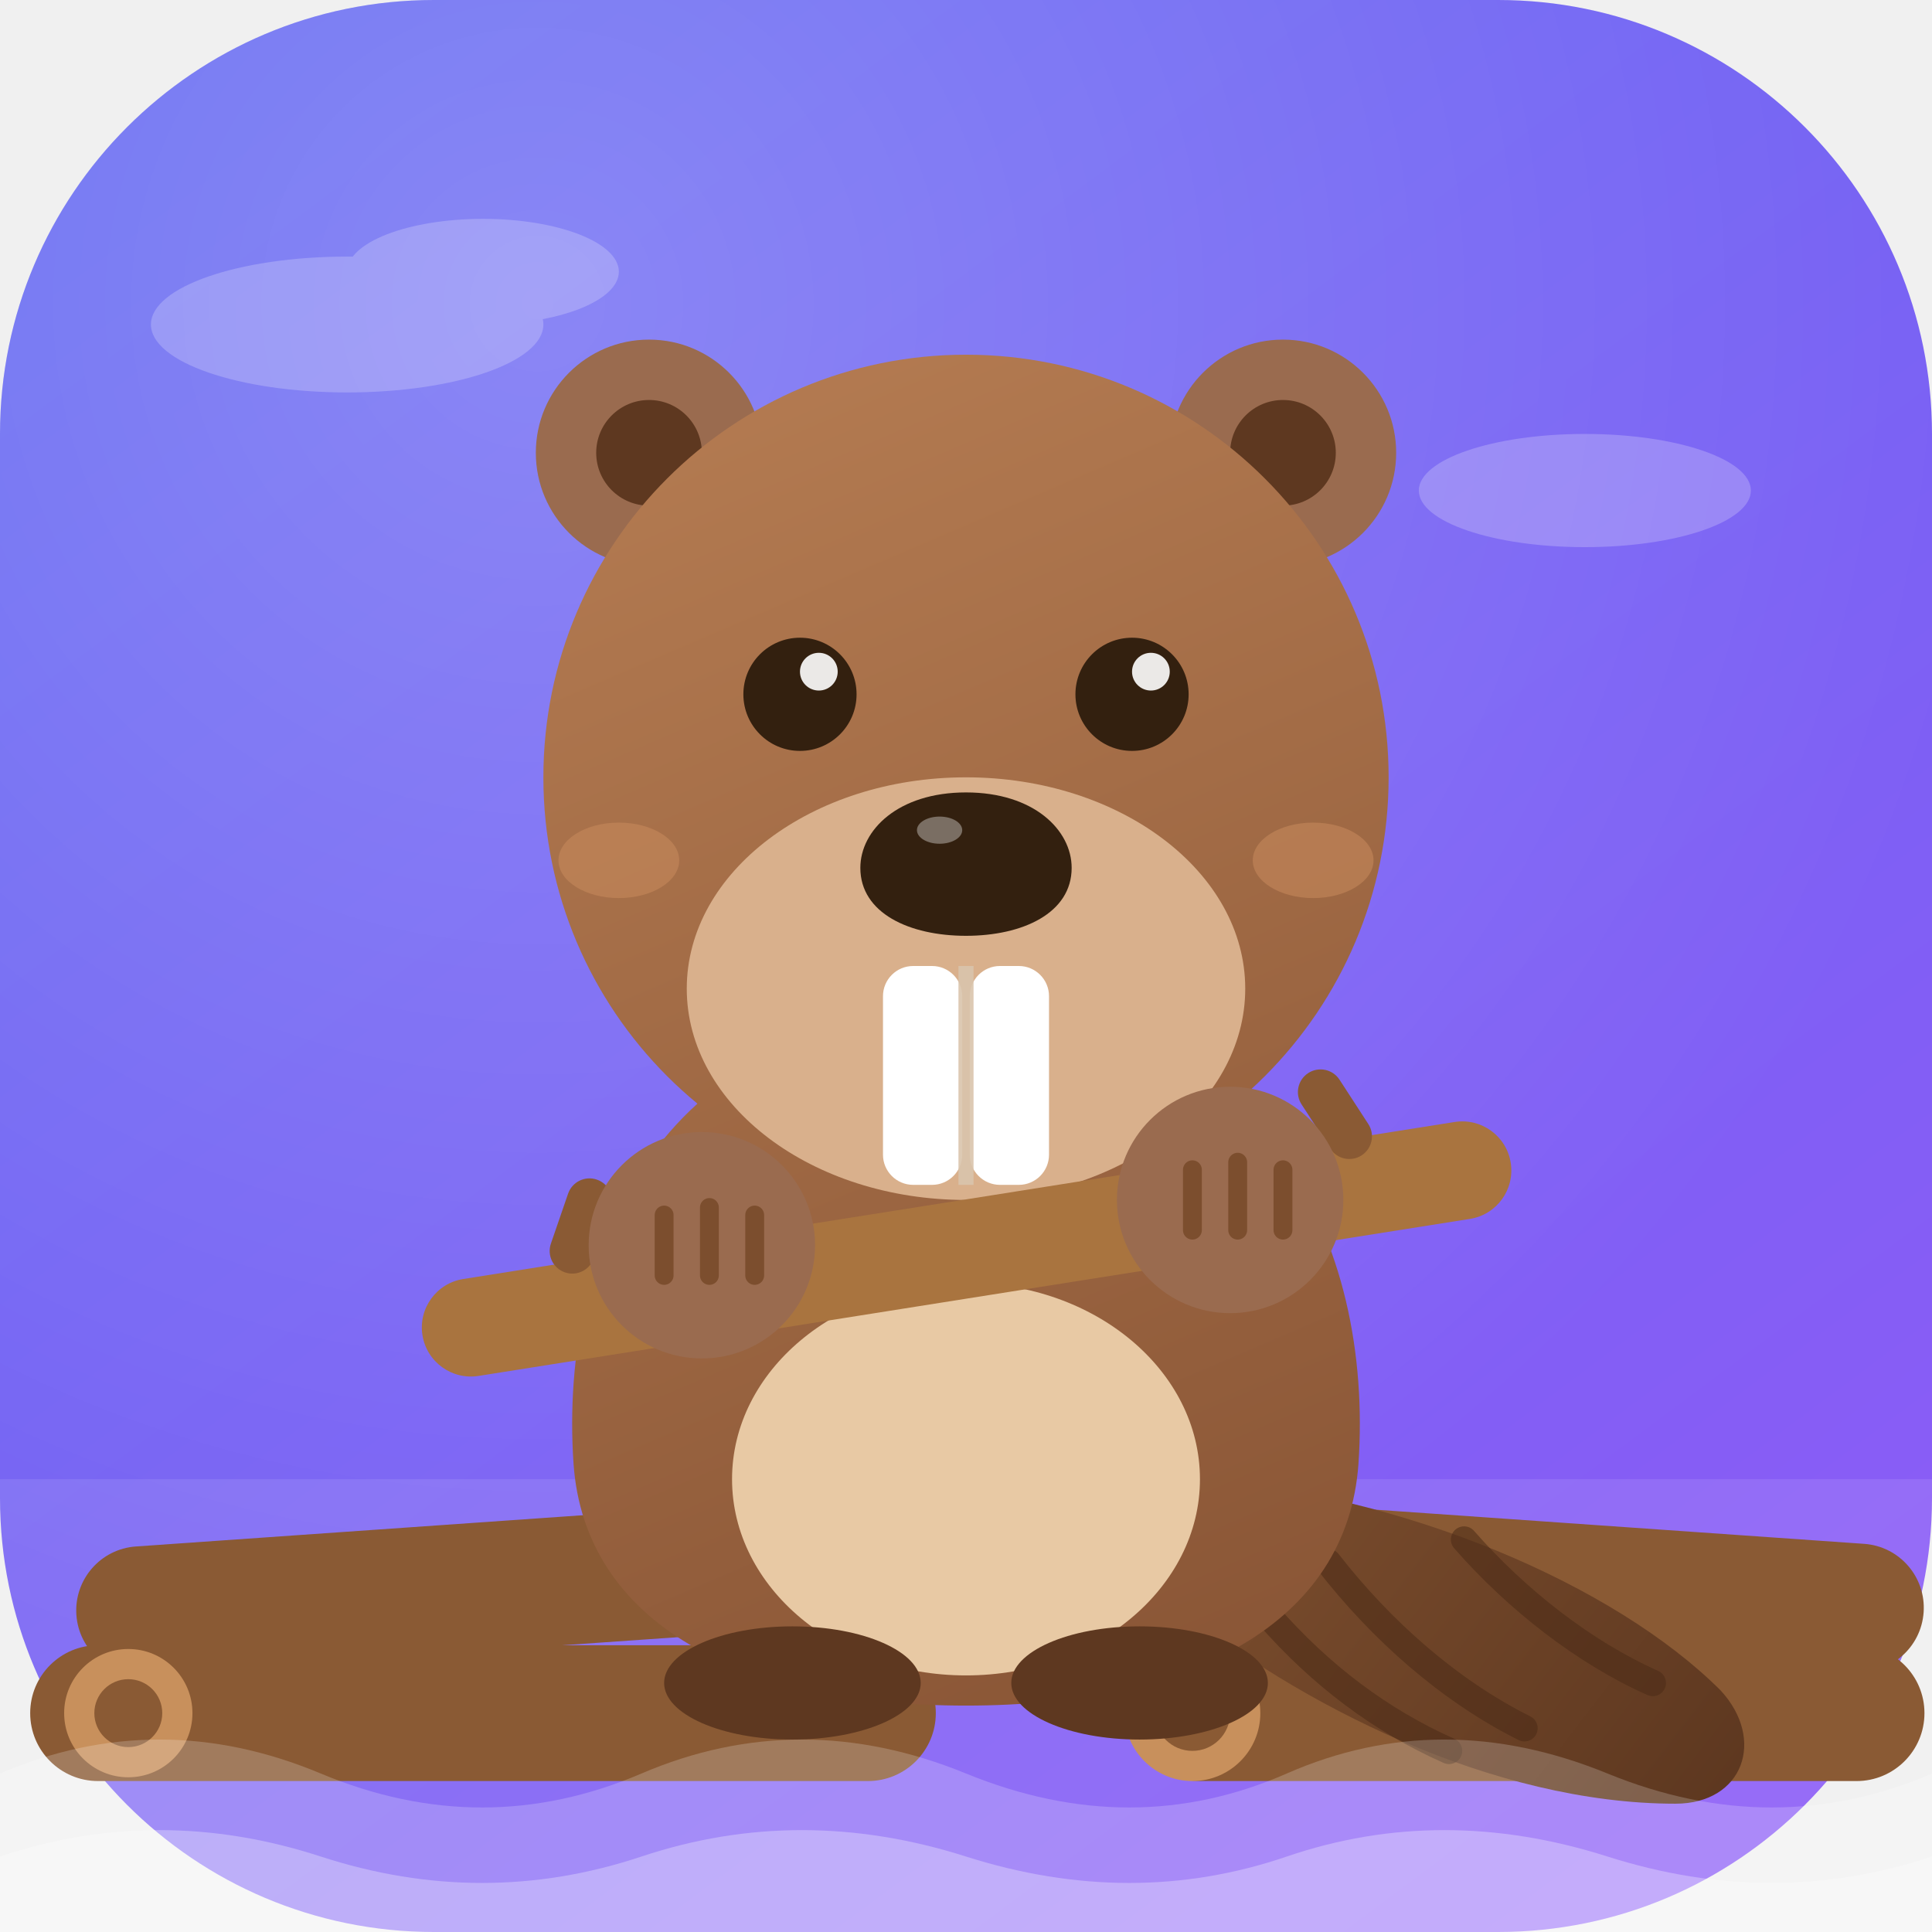
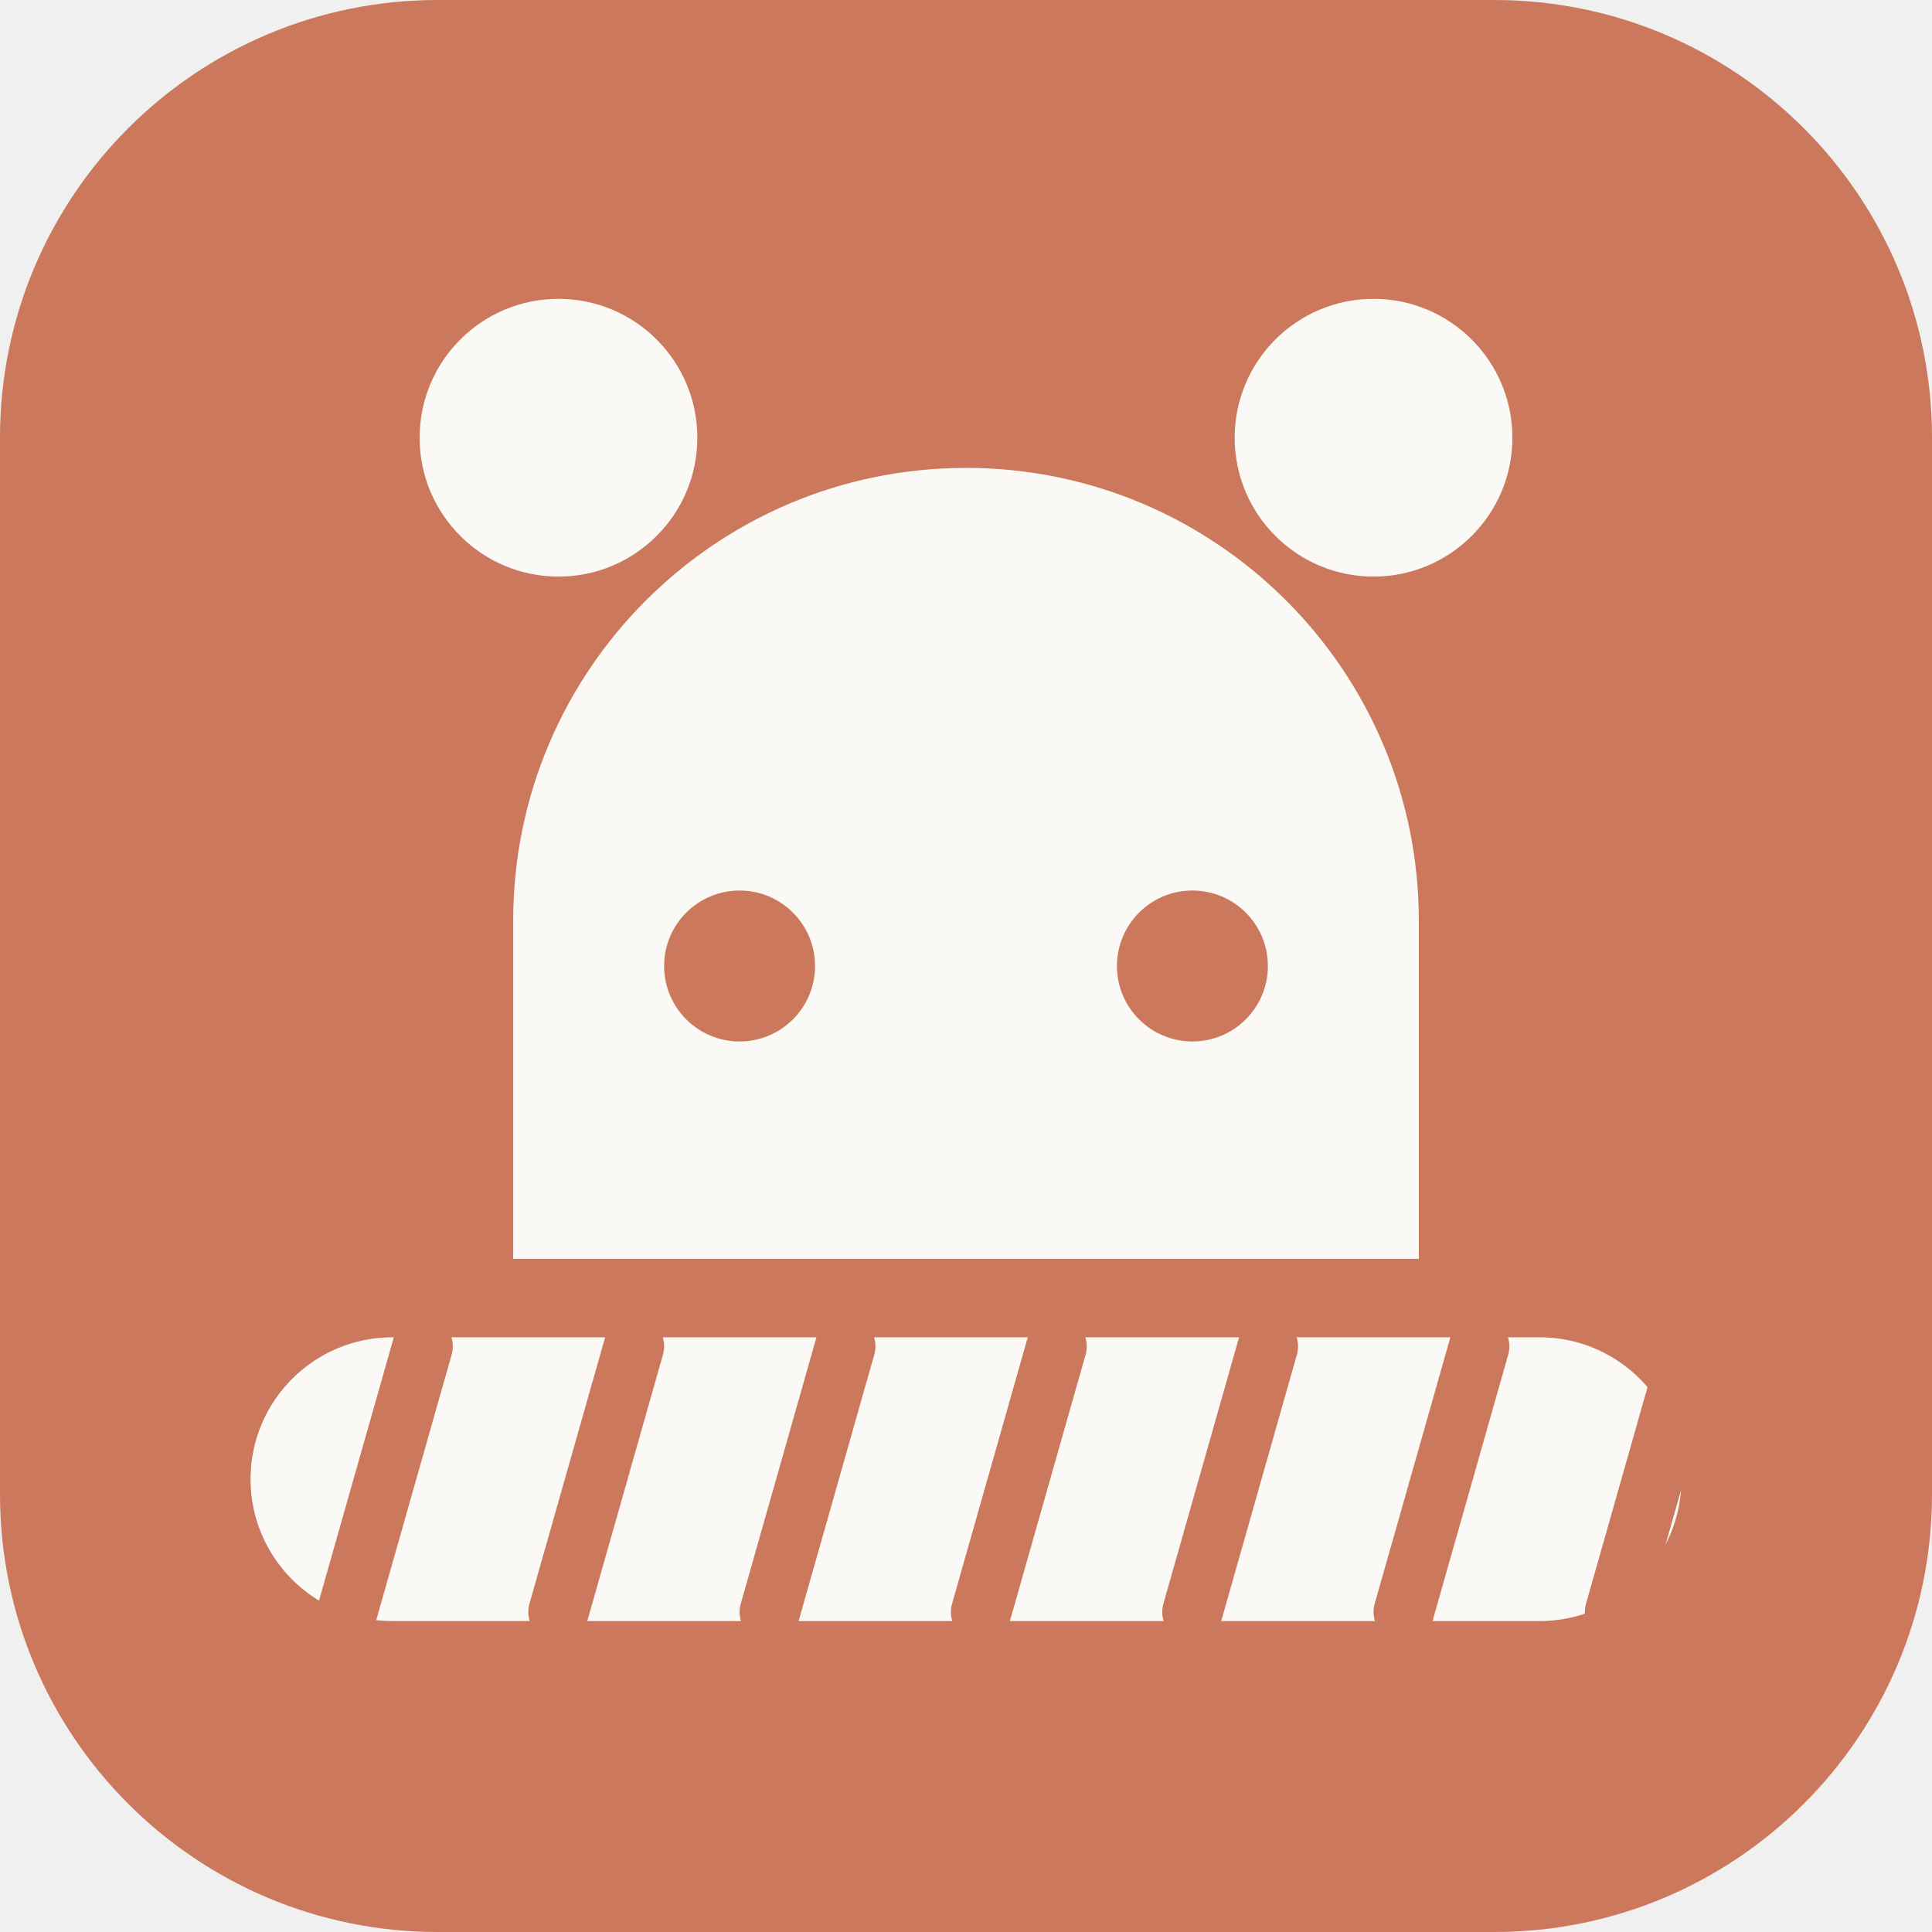
- <svg xmlns="http://www.w3.org/2000/svg" width="512" height="512" viewBox="0 0 512 512" role="img" aria-label="Beaver">
-   <defs>
-     <linearGradient id="bg" x1="80" y1="20" x2="432" y2="492" gradientUnits="userSpaceOnUse">
-       <stop offset="0" stop-color="#6366F1" />
-       <stop offset="1" stop-color="#8B5CF6" />
-     </linearGradient>
-     <radialGradient id="glow" cx="0.28" cy="0.16" r="0.75">
-       <stop offset="0" stop-color="#FFFFFF" stop-opacity="0.22" />
-       <stop offset="1" stop-color="#FFFFFF" stop-opacity="0" />
-     </radialGradient>
-     <linearGradient id="fur" x1="180" y1="90" x2="330" y2="440" gradientUnits="userSpaceOnUse">
-       <stop offset="0" stop-color="#B57C52" />
-       <stop offset="1" stop-color="#8A5636" />
-     </linearGradient>
-     <linearGradient id="tailg" x1="330" y1="370" x2="460" y2="470" gradientUnits="userSpaceOnUse">
-       <stop offset="0" stop-color="#7C4E2E" />
-       <stop offset="1" stop-color="#5E3820" />
-     </linearGradient>
-   </defs>
-   <rect width="512" height="512" rx="115" fill="url(#bg)" />
-   <rect width="512" height="512" rx="115" fill="url(#glow)" />
-   <g fill="#FFFFFF" opacity="0.22">
-     <ellipse cx="92" cy="86" rx="52" ry="18" />
-     <ellipse cx="128" cy="72" rx="36" ry="14" />
-     <ellipse cx="420" cy="130" rx="44" ry="15" />
+ <svg xmlns="http://www.w3.org/2000/svg" width="512" height="512" viewBox="0 0 64 64" role="img" aria-label="Beaver">
+   <rect width="64" height="64" rx="14.5" fill="#CC785C" />
+   <path d="M17 50 V30.5 a15 15 0 0 1 30 0 V50 a3 3 0 0 1 -3 3 H20 a3 3 0 0 1 -3 -3 Z" fill="#FAF9F5" />
+   <circle cx="18.5" cy="14.5" r="4.6" fill="#FAF9F5" />
+   <circle cx="45.5" cy="14.5" r="4.6" fill="#FAF9F5" />
+   <circle cx="24.5" cy="32" r="2.5" fill="#CC785C" />
+   <circle cx="39.5" cy="32" r="2.5" fill="#CC785C" />
+   <rect x="7" y="43" width="50" height="12" rx="6" fill="#FAF9F5" stroke="#CC785C" stroke-width="2.6" />
+   <g stroke="#CC785C" stroke-width="2" stroke-linecap="round">
+     <line x1="14" y1="44.6" x2="11.5" y2="53.4" />
+     <line x1="21" y1="44.6" x2="18.5" y2="53.4" />
+     <line x1="28" y1="44.6" x2="25.5" y2="53.4" />
+     <line x1="35" y1="44.6" x2="32.5" y2="53.4" />
+     <line x1="42" y1="44.6" x2="39.5" y2="53.4" />
+     <line x1="49" y1="44.6" x2="46.5" y2="53.4" />
+     <line x1="56" y1="44.6" x2="53.5" y2="53.4" />
  </g>
-   <rect y="392" width="512" height="120" fill="#FFFFFF" opacity="0.10" />
-   <g>
-     <g fill="#8A5A34">
-       <rect x="20" y="404" width="200" height="34" rx="17" transform="rotate(-4 120 421)" />
-       <rect x="8" y="436" width="240" height="36" rx="18" />
-       <rect x="330" y="404" width="180" height="34" rx="17" transform="rotate(4 420 421)" />
-       <rect x="300" y="436" width="210" height="36" rx="18" />
-     </g>
-     <g fill="#C8905C">
-       <circle cx="34" cy="454" r="17" />
-       <circle cx="316" cy="454" r="18" />
-     </g>
-     <g fill="#8A5A34">
-       <circle cx="34" cy="454" r="9" />
-       <circle cx="316" cy="454" r="10" />
-     </g>
-   </g>
-   <path d="M318 392 C 372 396 428 420 456 448 C 468 461 462 478 444 478 C 396 478 344 452 310 424 Z" fill="url(#tailg)" />
-   <g stroke="#4A2A15" stroke-width="7" stroke-linecap="round" opacity="0.55" fill="none">
-     <path d="M352 414 C 366 432 384 448 404 458" />
-     <path d="M388 408 C 402 424 420 438 438 446" />
-     <path d="M336 428 C 350 444 366 456 384 464" />
-   </g>
-   <path d="M256 268 C 176 268 148 330 152 388 C 155 430 196 452 256 452 C 316 452 357 430 360 388 C 364 330 336 268 256 268 Z" fill="url(#fur)" />
-   <ellipse cx="256" cy="392" rx="62" ry="52" fill="#E8C9A4" />
-   <ellipse cx="210" cy="446" rx="34" ry="15" fill="#5E3820" />
-   <ellipse cx="302" cy="446" rx="34" ry="15" fill="#5E3820" />
-   <circle cx="172" cy="120" r="30" fill="#9A6B4F" />
-   <circle cx="172" cy="120" r="14" fill="#5E3820" />
-   <circle cx="340" cy="120" r="30" fill="#9A6B4F" />
-   <circle cx="340" cy="120" r="14" fill="#5E3820" />
-   <circle cx="256" cy="206" r="112" fill="url(#fur)" />
-   <ellipse cx="256" cy="262" rx="74" ry="56" fill="#D9B08C" />
-   <circle cx="212" cy="184" r="15" fill="#33200F" />
-   <circle cx="300" cy="184" r="15" fill="#33200F" />
-   <circle cx="217" cy="178" r="5" fill="#FFFFFF" opacity="0.9" />
-   <circle cx="305" cy="178" r="5" fill="#FFFFFF" opacity="0.9" />
-   <ellipse cx="164" cy="228" rx="16" ry="10" fill="#C98A5C" opacity="0.55" />
-   <ellipse cx="348" cy="228" rx="16" ry="10" fill="#C98A5C" opacity="0.55" />
-   <path d="M256 210 C 274 210 284 220 284 230 C 284 242 271 248 256 248 C 241 248 228 242 228 230 C 228 220 238 210 256 210 Z" fill="#33200F" />
-   <ellipse cx="249" cy="220" rx="6" ry="3.6" fill="#FFFFFF" opacity="0.35" />
-   <rect x="234" y="256" width="21" height="58" rx="8" fill="#FFFFFF" />
-   <rect x="257" y="256" width="21" height="58" rx="8" fill="#FFFFFF" />
-   <rect x="254" y="256" width="4" height="58" fill="#D9C4AC" opacity="0.9" />
-   <g transform="rotate(-9 256 330)">
-     <rect x="110" y="318" width="292" height="26" rx="13" fill="#A9743F" />
-     <rect x="150" y="296" width="12" height="26" rx="6" fill="#8A5A34" transform="rotate(28 156 309)" />
-     <rect x="352" y="298" width="12" height="26" rx="6" fill="#8A5A34" transform="rotate(-24 358 311)" />
-   </g>
-   <circle cx="186" cy="330" r="30" fill="#9A6B4F" />
-   <circle cx="326" cy="318" r="30" fill="#9A6B4F" />
-   <g stroke="#7C4E2E" stroke-width="5" stroke-linecap="round">
-     <path d="M176 322 v16" />
-     <path d="M188 320 v18" />
-     <path d="M200 322 v16" />
-     <path d="M316 310 v16" />
-     <path d="M328 308 v18" />
-     <path d="M340 310 v16" />
-   </g>
-   <path d="M0 470 Q 42 452 85 470 T 170 470 T 256 470 T 341 470 T 426 470 T 512 470 V512 H0 Z" fill="#FFFFFF" opacity="0.20" />
-   <path d="M0 492 Q 42 478 85 492 T 170 492 T 256 492 T 341 492 T 426 492 T 512 492 V512 H0 Z" fill="#FFFFFF" opacity="0.30" />
</svg>
